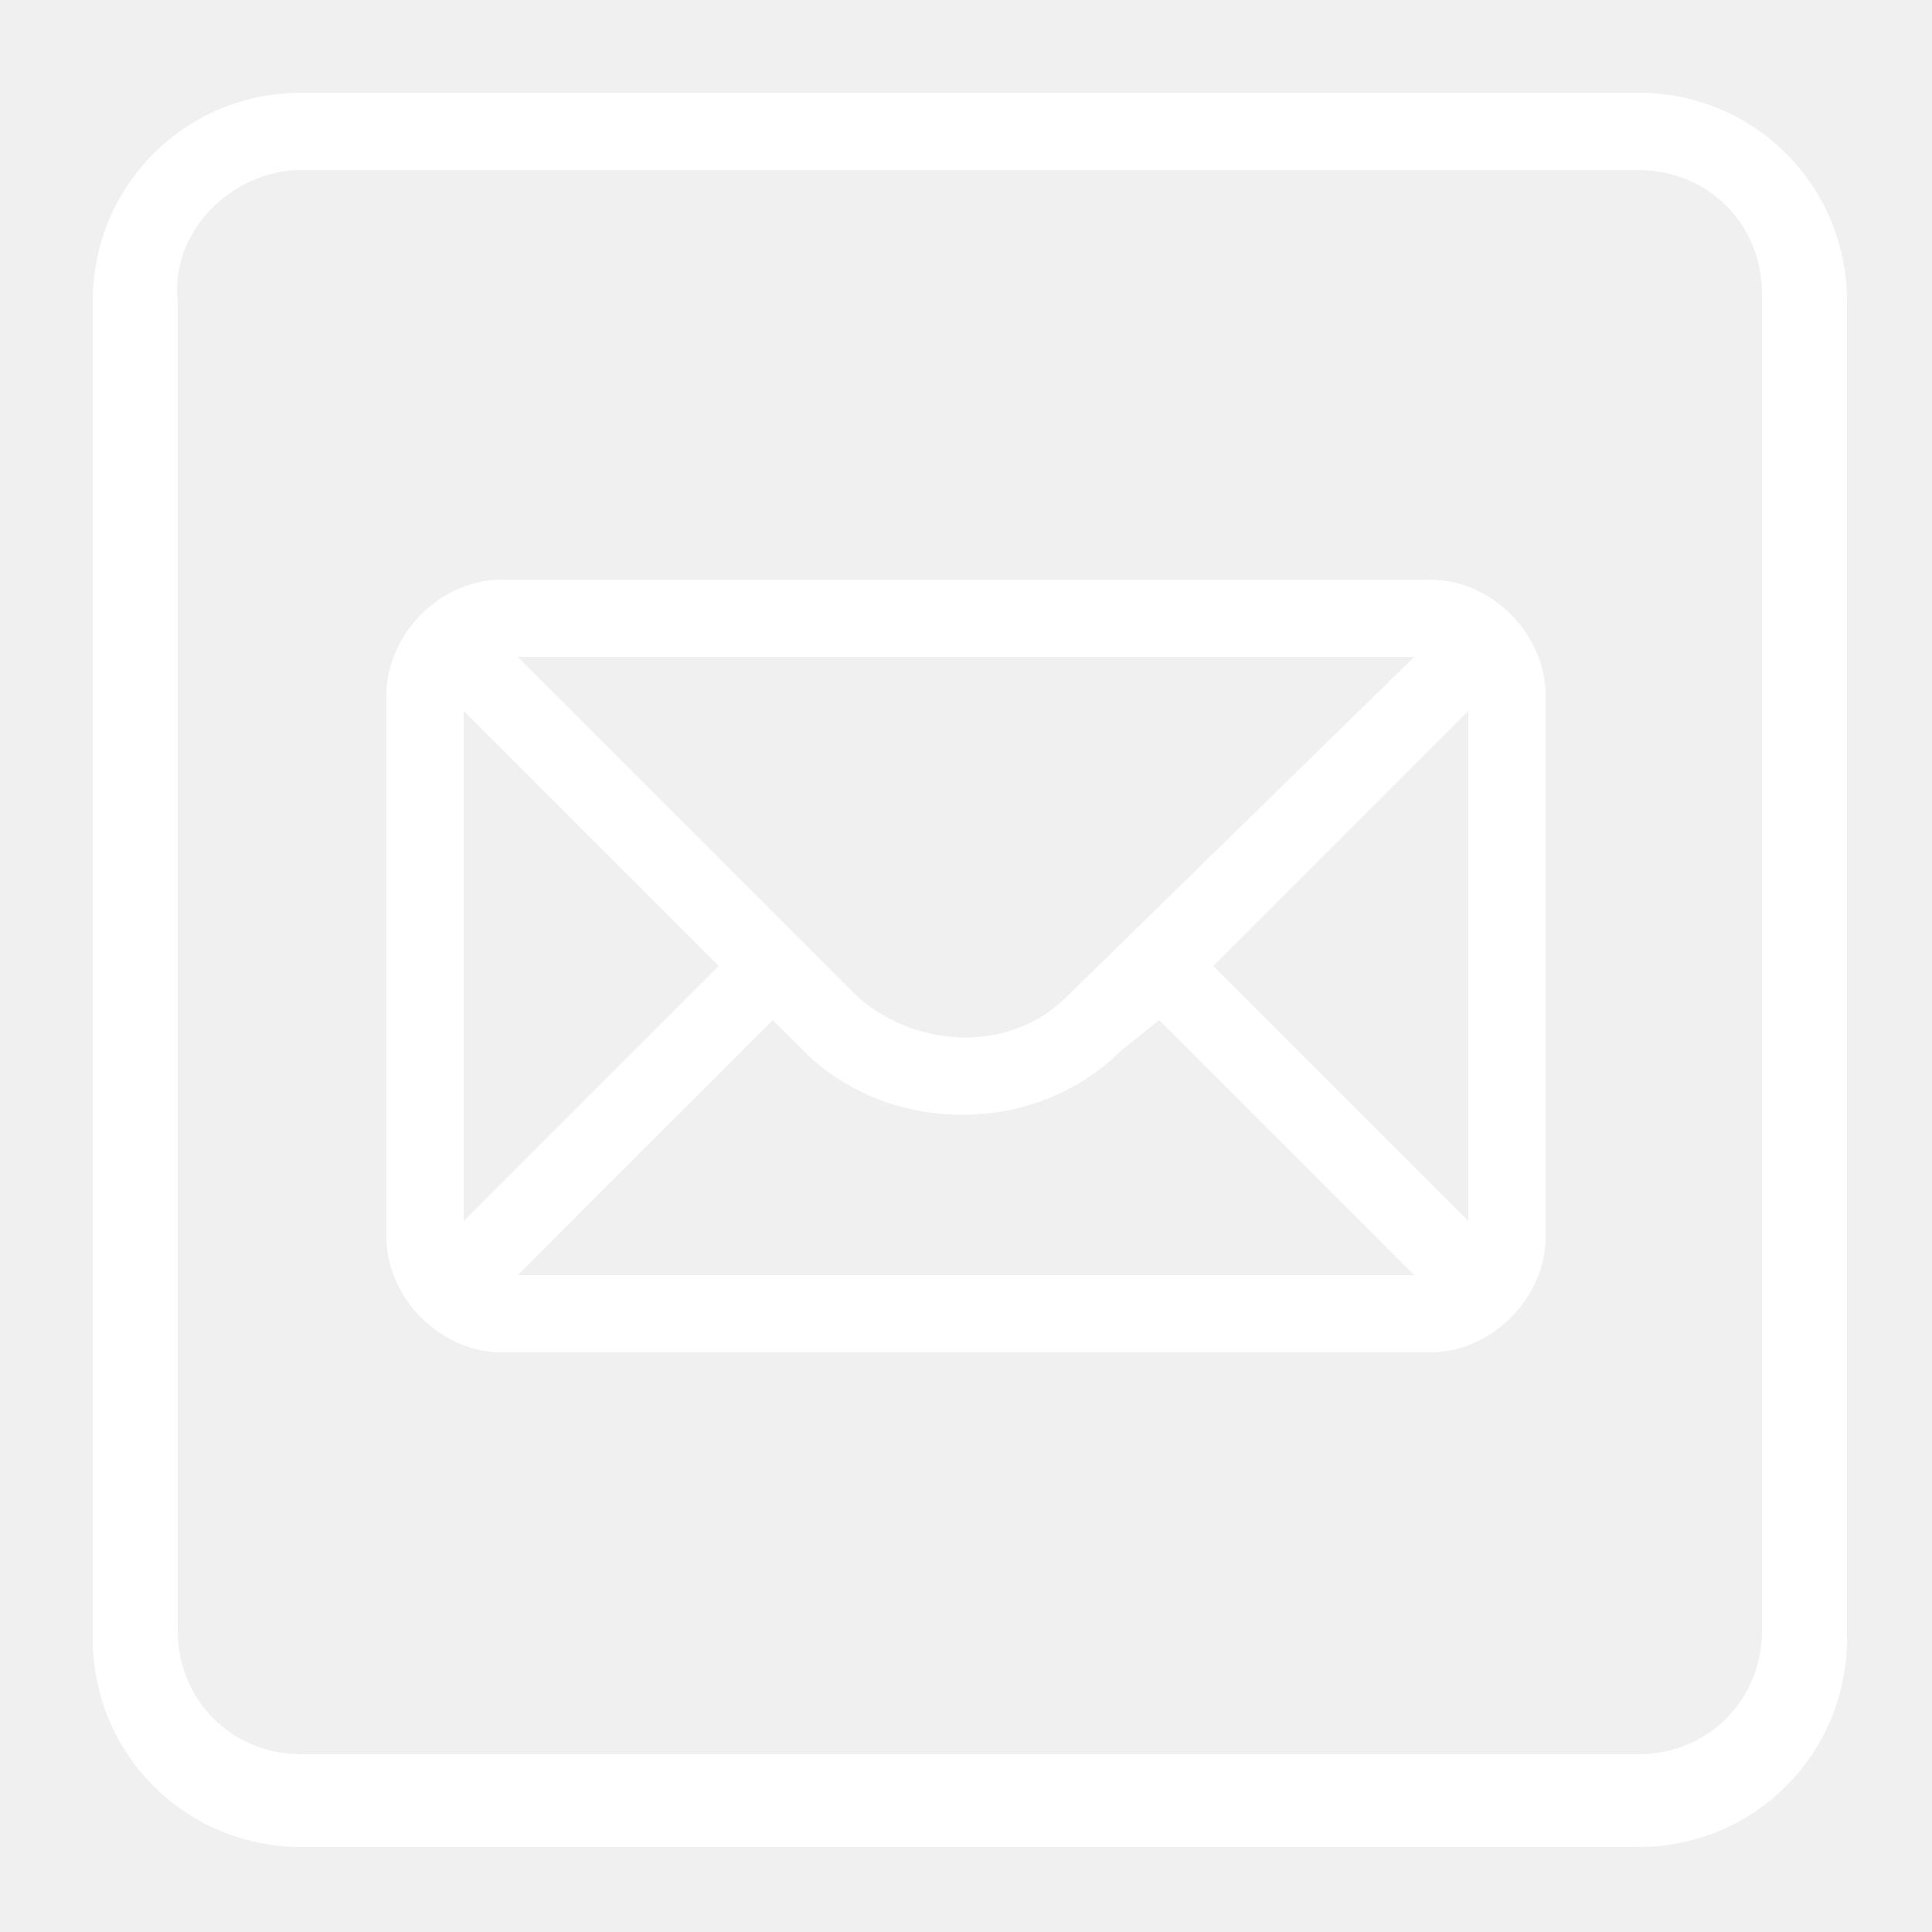
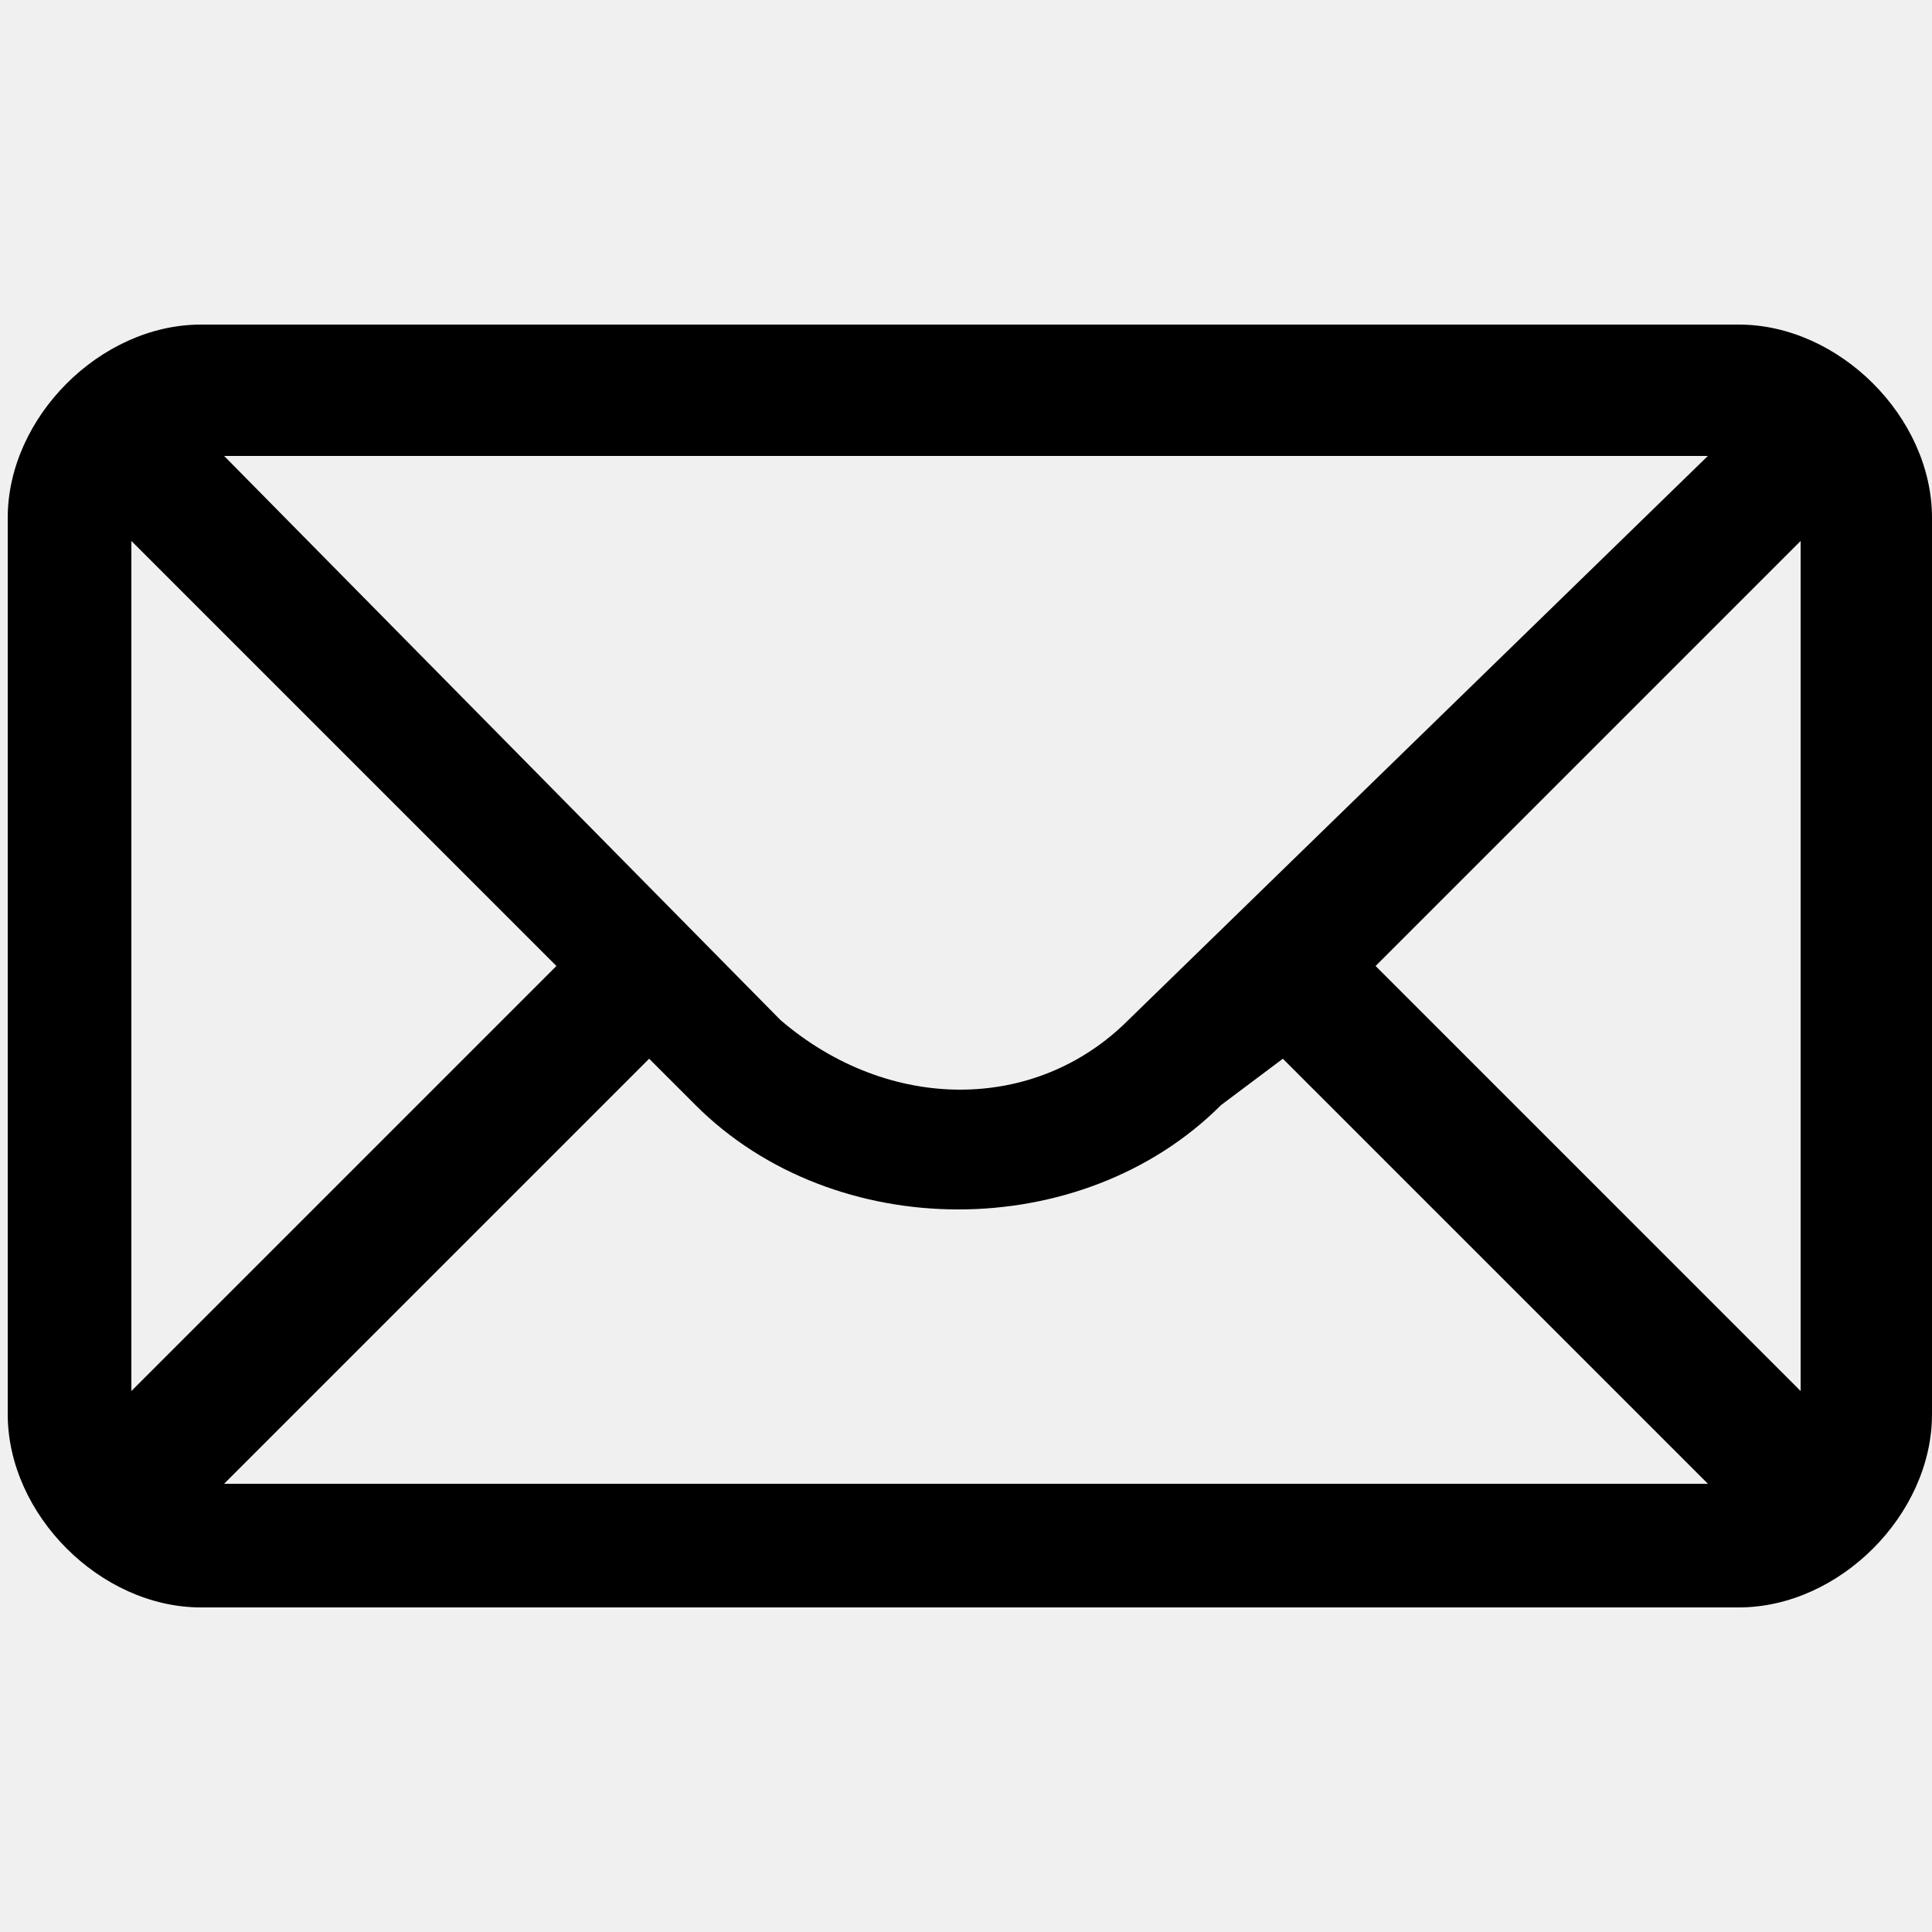
- <svg xmlns="http://www.w3.org/2000/svg" version="1.1" id="Layer_1" x="0px" y="0px" viewBox="0 0 25 25" style="enable-background:new 0 0 25 25;" xml:space="preserve">
-   <style type="text/css">
- 	.st0{fill:#FFFFFF;}
- </style>
-   <path class="st0" d="M6.5,7.5C5.7,7.5,5,8.2,5,9v7c0,0.8,0.7,1.5,1.5,1.5h12c0.8,0,1.5-0.7,1.5-1.5V9c0-0.8-0.7-1.5-1.5-1.5H6.5z   M6.7,8.5h11.6l-4.5,4.4c-0.7,0.7-1.9,0.7-2.7,0L6.7,8.5z M19,9.2v6.6l-3.3-3.3L19,9.2z M6,9.2l3.3,3.3L6,15.8V9.2z M15,13.2  l3.3,3.3H6.7l3.3-3.3l0.4,0.4c1.1,1.1,3,1.1,4.1,0L15,13.2z M3.9,1.2c-1.5,0-2.7,1.2-2.7,2.7v17.3c0,1.5,1.2,2.7,2.7,2.7h17.3  c1.5,0,2.7-1.2,2.7-2.7V3.9c0-1.5-1.2-2.7-2.7-2.7H3.9z M3.9,2.2h17.3c0.9,0,1.6,0.7,1.6,1.6v17.3c0,0.9-0.7,1.6-1.6,1.6H3.9  c-0.9,0-1.6-0.7-1.6-1.6V3.9C2.2,3,3,2.2,3.9,2.2z" />
+ <svg xmlns="http://www.w3.org/2000/svg" version="1.1" x="0px" y="0px" viewBox="0 0 25 25" style="enable-background:new 0 0 25 25" xml:space="preserve">
+   <g id="Layer_1">
+     <path class="st0" d="M2.6,4.2c-1.3,0-2.5,1.2-2.5,2.5v11.6c0,1.3,1.2,2.5,2.5,2.5h19.9c1.3,0,2.5-1.2,2.5-2.5V6.7   c0-1.3-1.2-2.5-2.5-2.5H2.6z M2.9,5.9h19.2l-7.5,7.3c-1.2,1.2-3.1,1.2-4.5,0L2.9,5.9z M23.3,7V18l-5.5-5.5L23.3,7z M1.7,7l5.5,5.5   L1.7,18V7z M16.6,13.7l5.5,5.5H2.9l5.5-5.5L9,14.3c1.8,1.8,5,1.8,6.8,0L16.6,13.7z" />
+   </g>
</svg>
